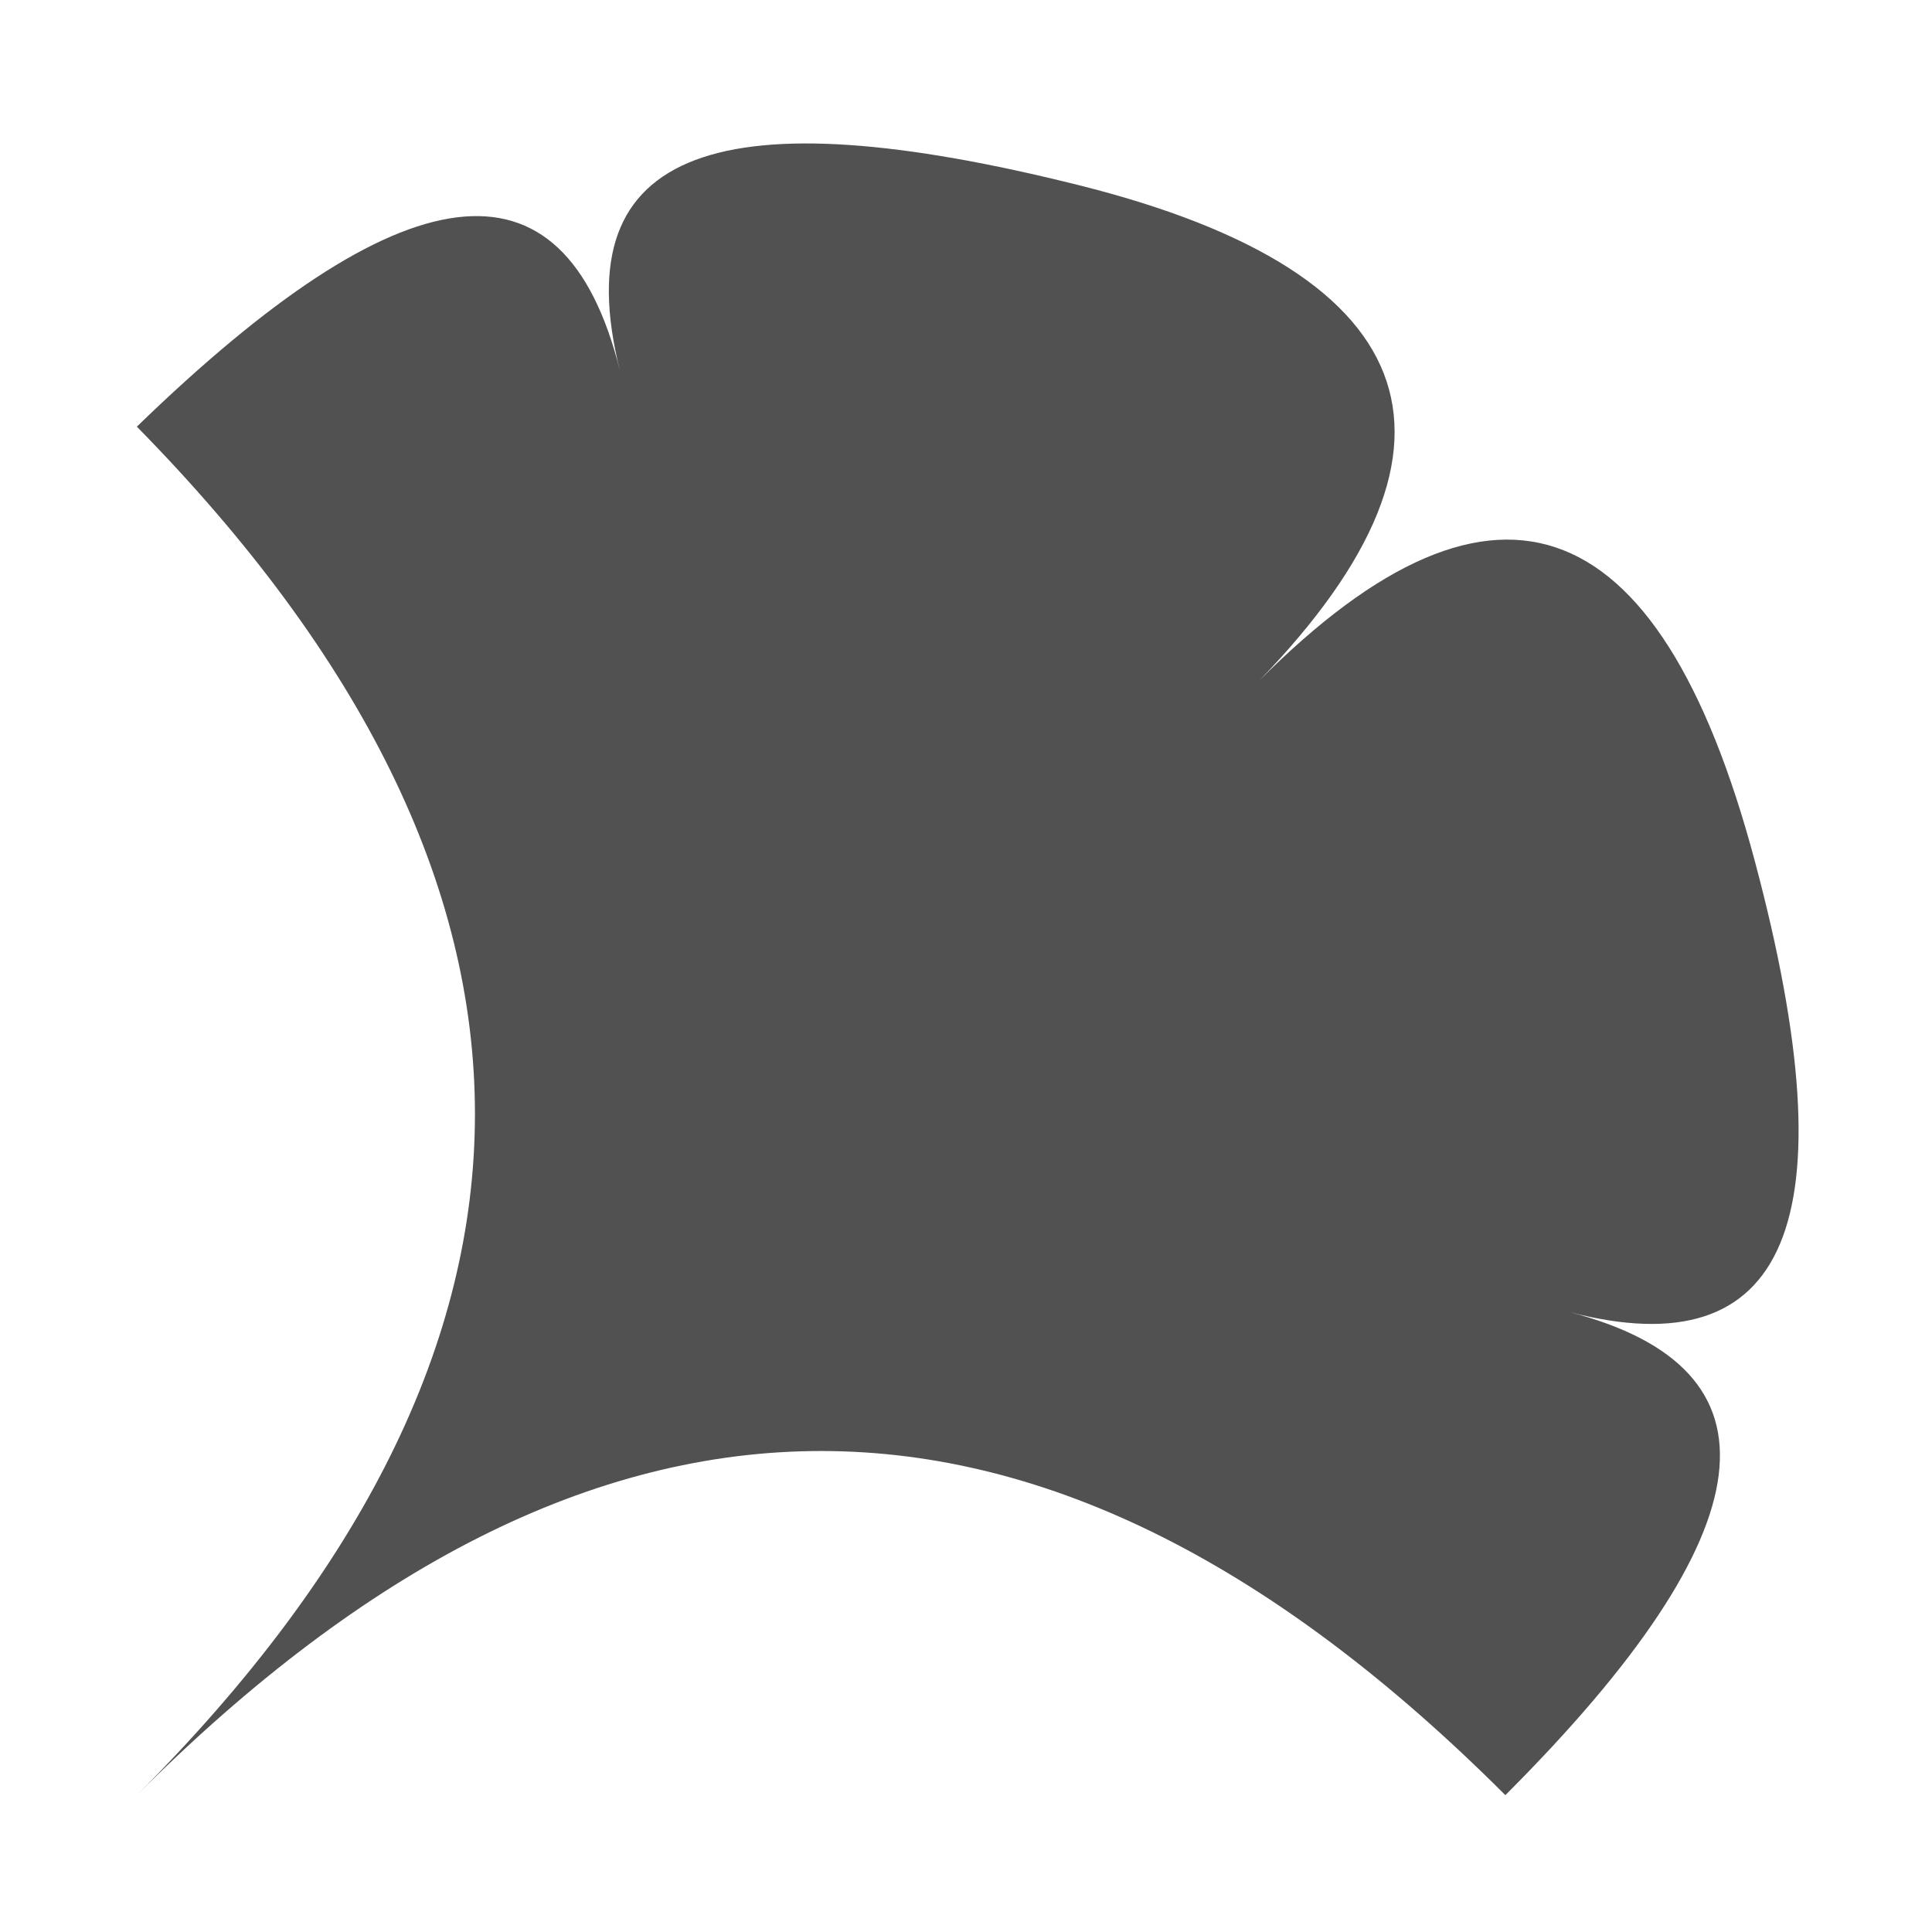
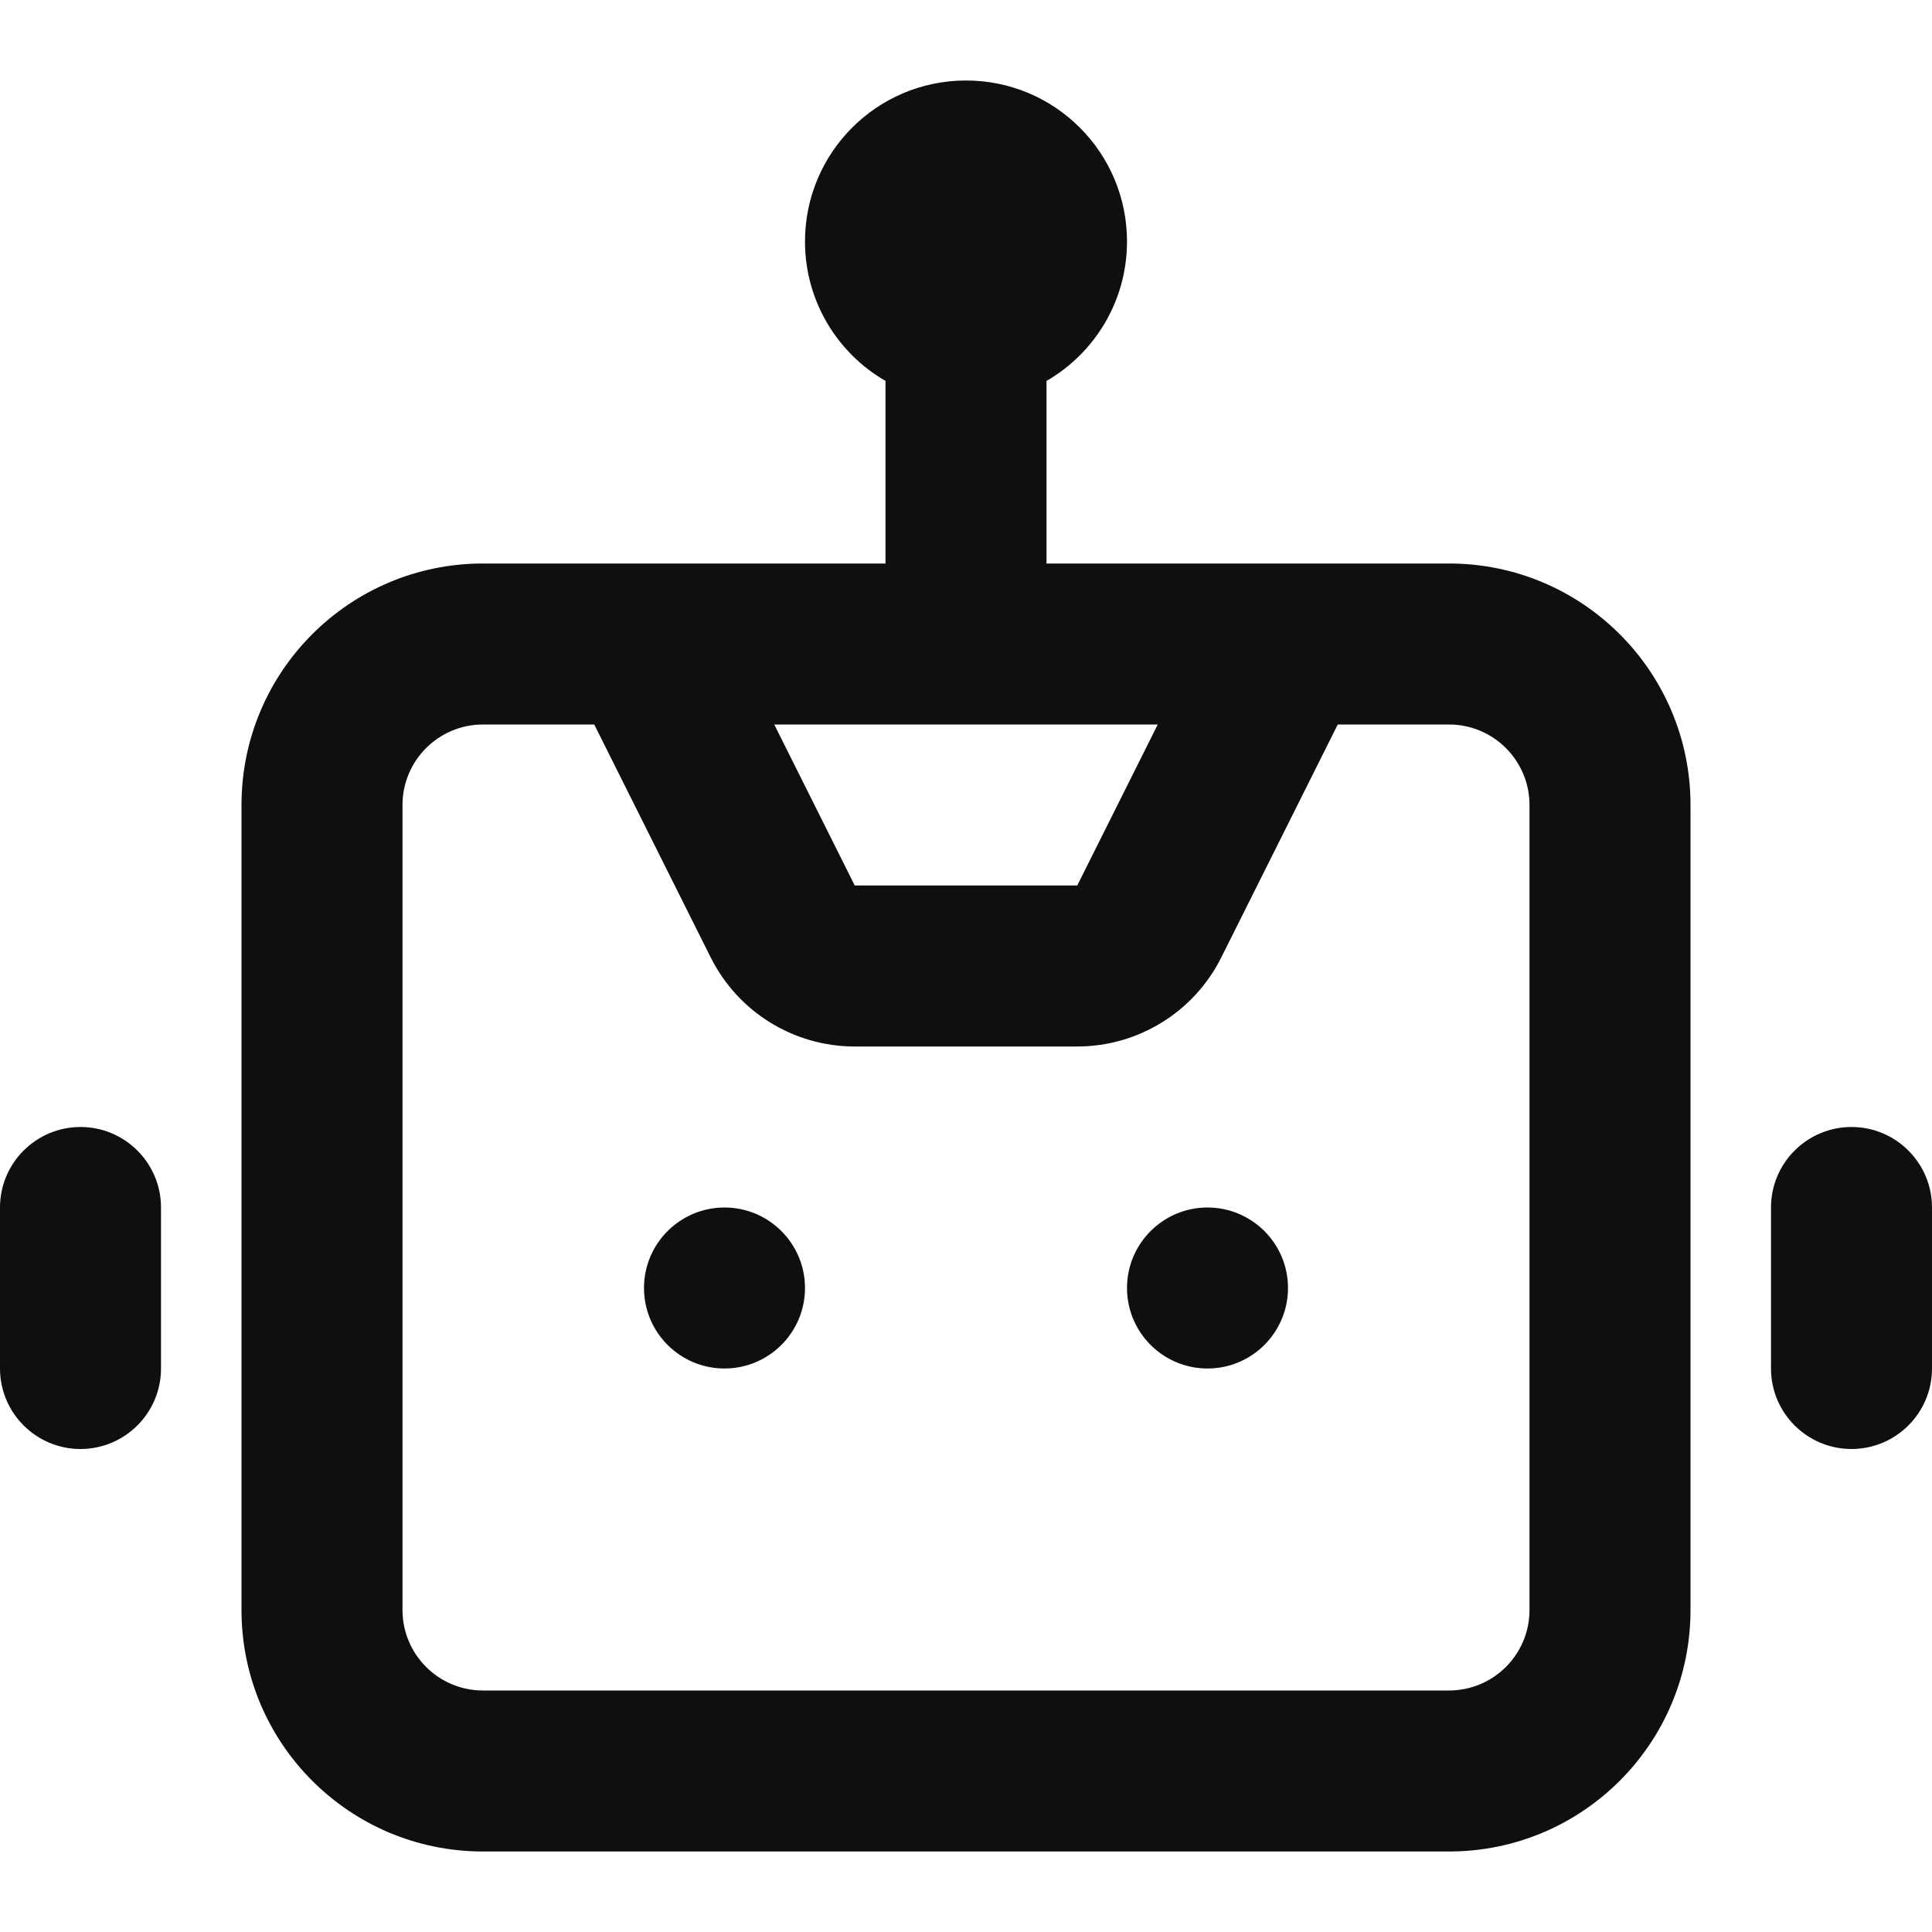
- <svg xmlns="http://www.w3.org/2000/svg" version="1.1" x="0px" y="0px" width="24px" height="24px" viewBox="0 0 24 24">
-   <style type="text/css">
- 	.st0{fill:#515151;}
- </style>
-   <path class="st0" d="M1.7,22.3c5.7-5.7,11.3-5.7,17,0c3.3-3.3,3.5-5.3,0.8-6c2.7,0.7,3.5-1.1,2.3-5.6s-3.3-5.2-6.3-2.1  c3-3,2.3-5.2-2.1-6.3S7,1.8,7.7,4.6C7,1.8,5,2.1,1.7,5.3C7.3,11,7.3,16.7,1.7,22.3" />
+ <svg xmlns="http://www.w3.org/2000/svg" width="800px" height="800px" viewBox="0 0 24 24" fill="none">
+   <path d="M9 15C8.448 15 8 15.448 8 16C8 16.552 8.448 17 9 17C9.552 17 10 16.552 10 16C10 15.448 9.552 15 9 15Z" fill="#0F0F0F" />
+   <path d="M14 16C14 15.448 14.448 15 15 15C15.552 15 16 15.448 16 16C16 16.552 15.552 17 15 17C14.448 17 14 16.552 14 16Z" fill="#0F0F0F" />
+   <path fill-rule="evenodd" clip-rule="evenodd" d="M12 1C10.895 1 10 1.895 10 3C10 3.74 10.402 4.387 11 4.732V7H6C4.343 7 3 8.343 3 10V20C3 21.657 4.343 23 6 23H18C19.657 23 21 21.657 21 20V10C21 8.343 19.657 7 18 7H13V4.732C13.598 4.387 14 3.74 14 3C14 1.895 13.105 1 12 1ZM5 10C5 9.448 5.448 9 6 9H7.382L8.829 11.894C9.168 12.572 9.86 13 10.618 13H13.382C14.139 13 14.832 12.572 15.171 11.894L16.618 9H18C18.552 9 19 9.448 19 10V20C19 20.552 18.552 21 18 21H6C5.448 21 5 20.552 5 20V10ZM13.382 11L14.382 9H9.618L10.618 11H13.382Z" fill="#0F0F0F" />
+   <path d="M1 14C0.448 14 0 14.448 0 15V17C0 17.552 0.448 18 1 18C1.552 18 2 17.552 2 17V15C2 14.448 1.552 14 1 14Z" fill="#0F0F0F" />
+   <path d="M22 15C22 14.448 22.448 14 23 14C23.552 14 24 14.448 24 15V17C24 17.552 23.552 18 23 18C22.448 18 22 17.552 22 17V15Z" fill="#0F0F0F" />
</svg>
